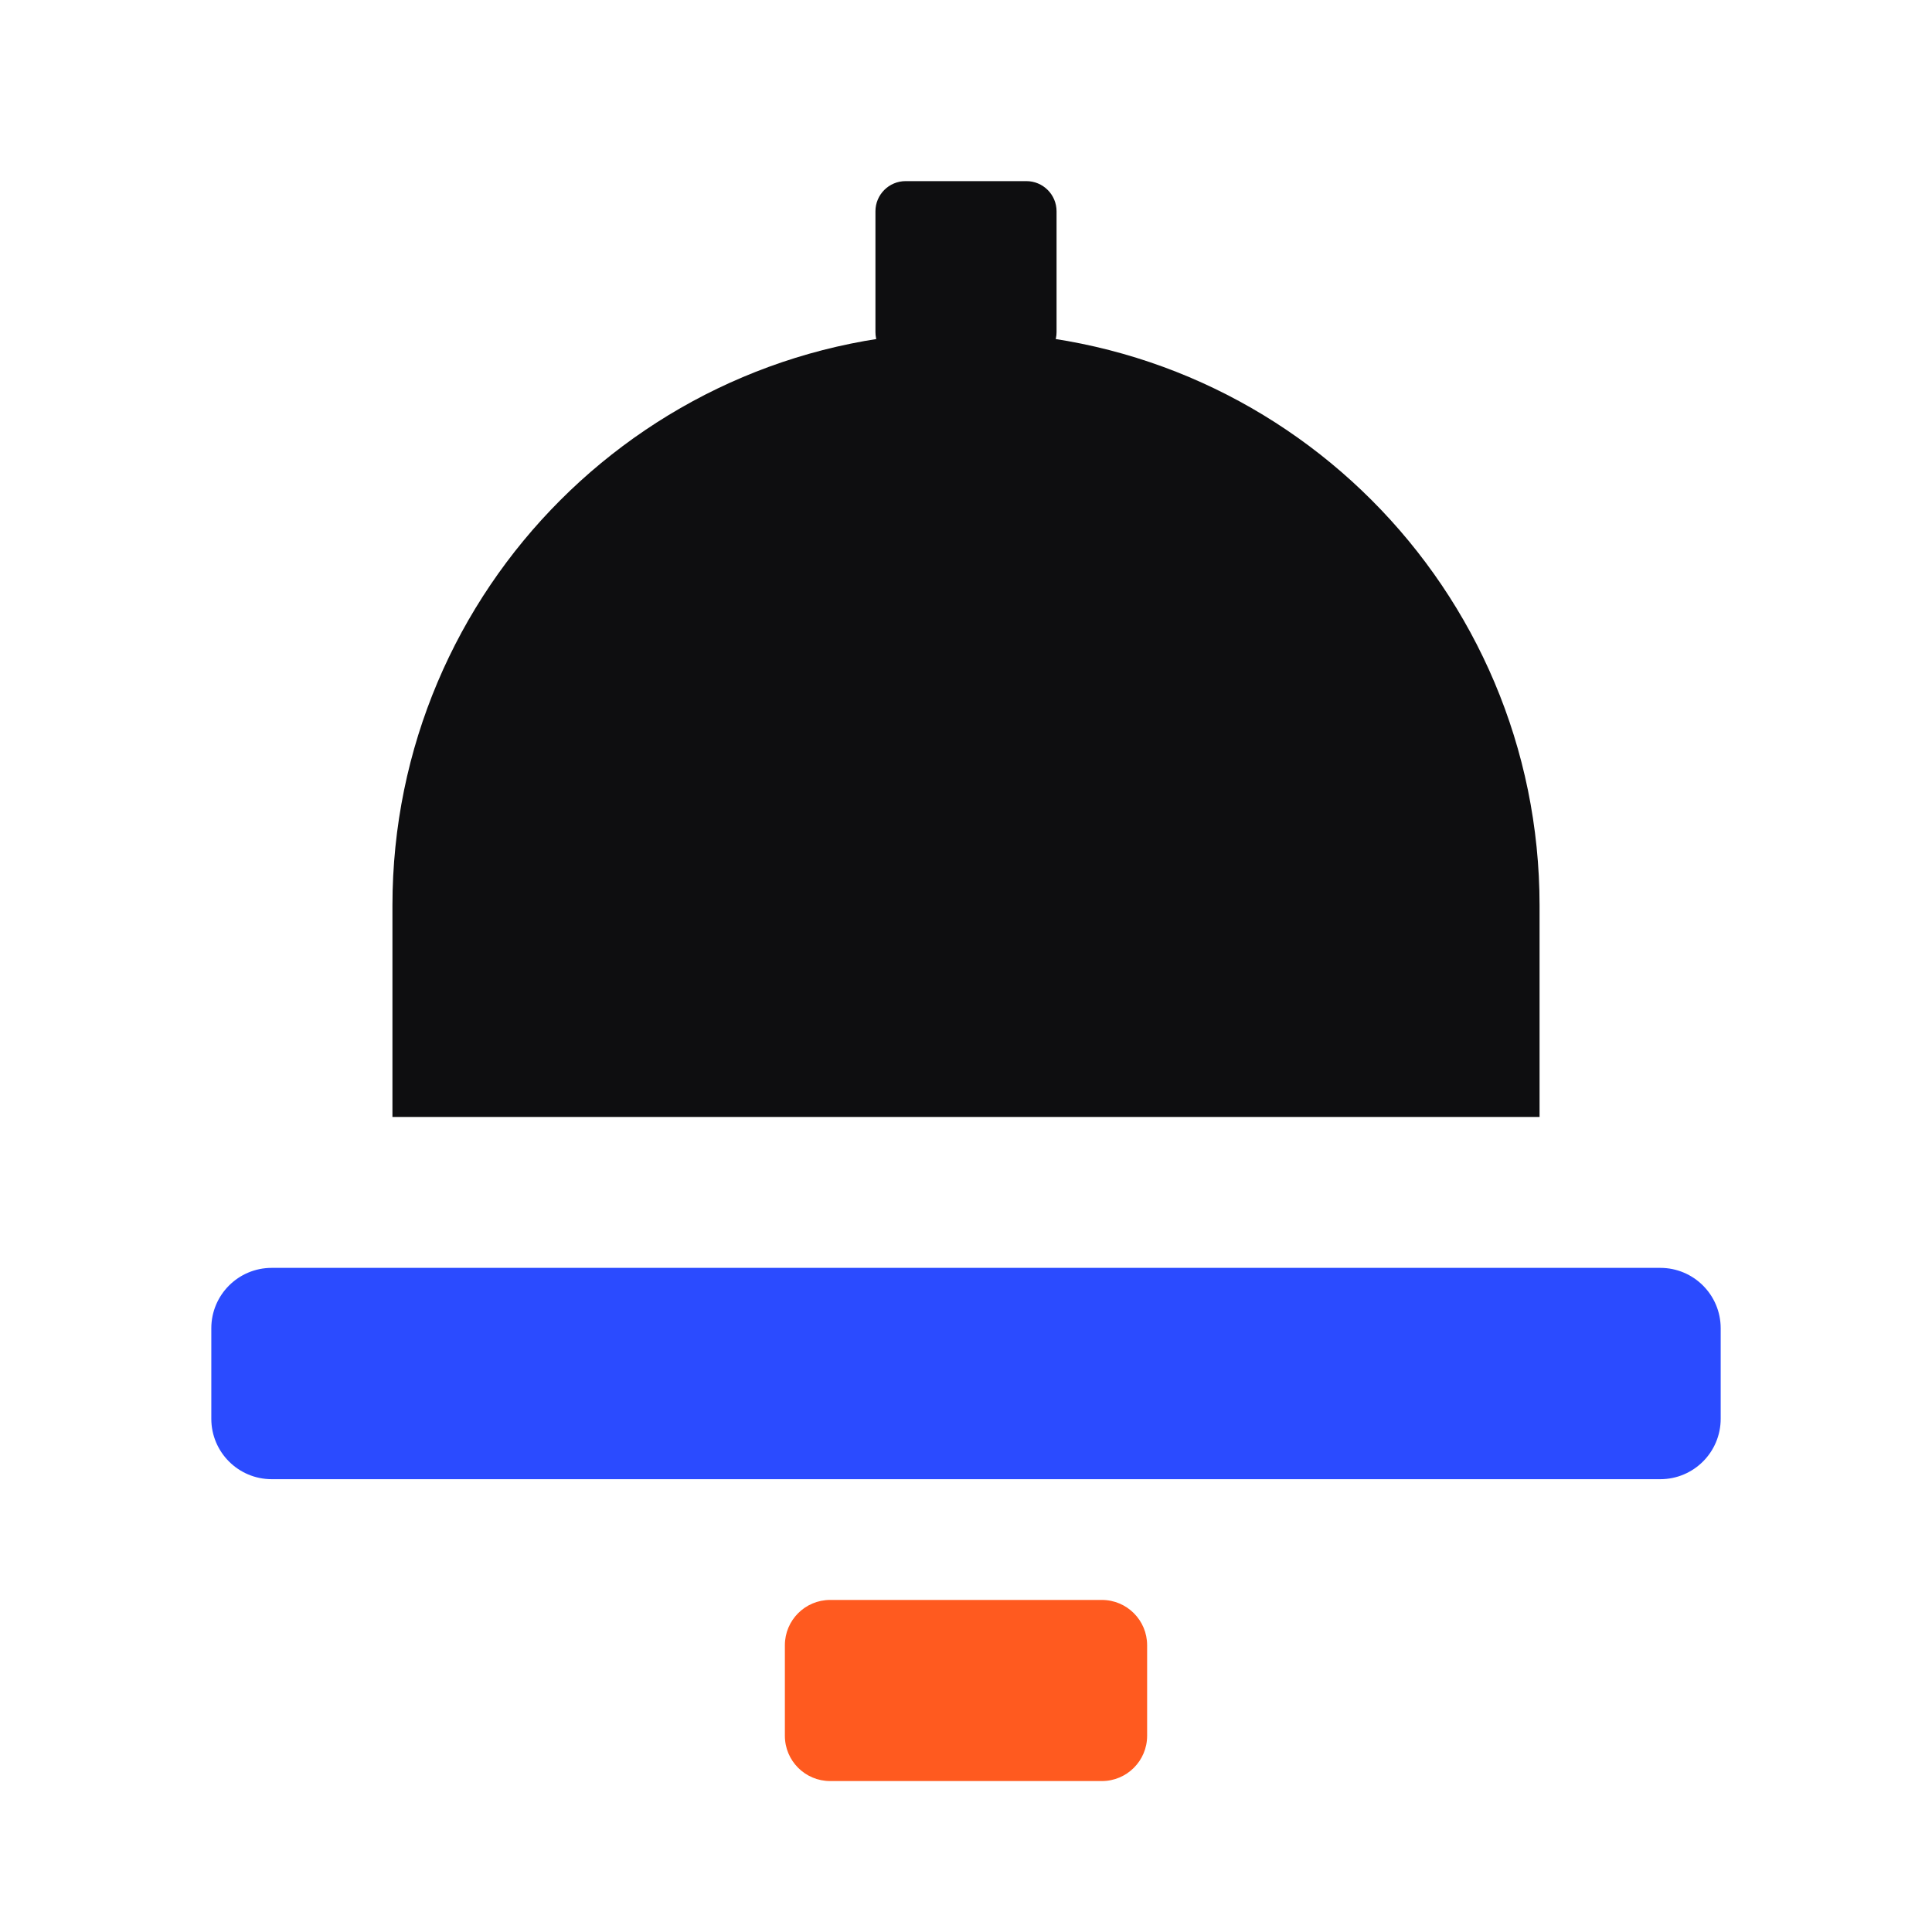
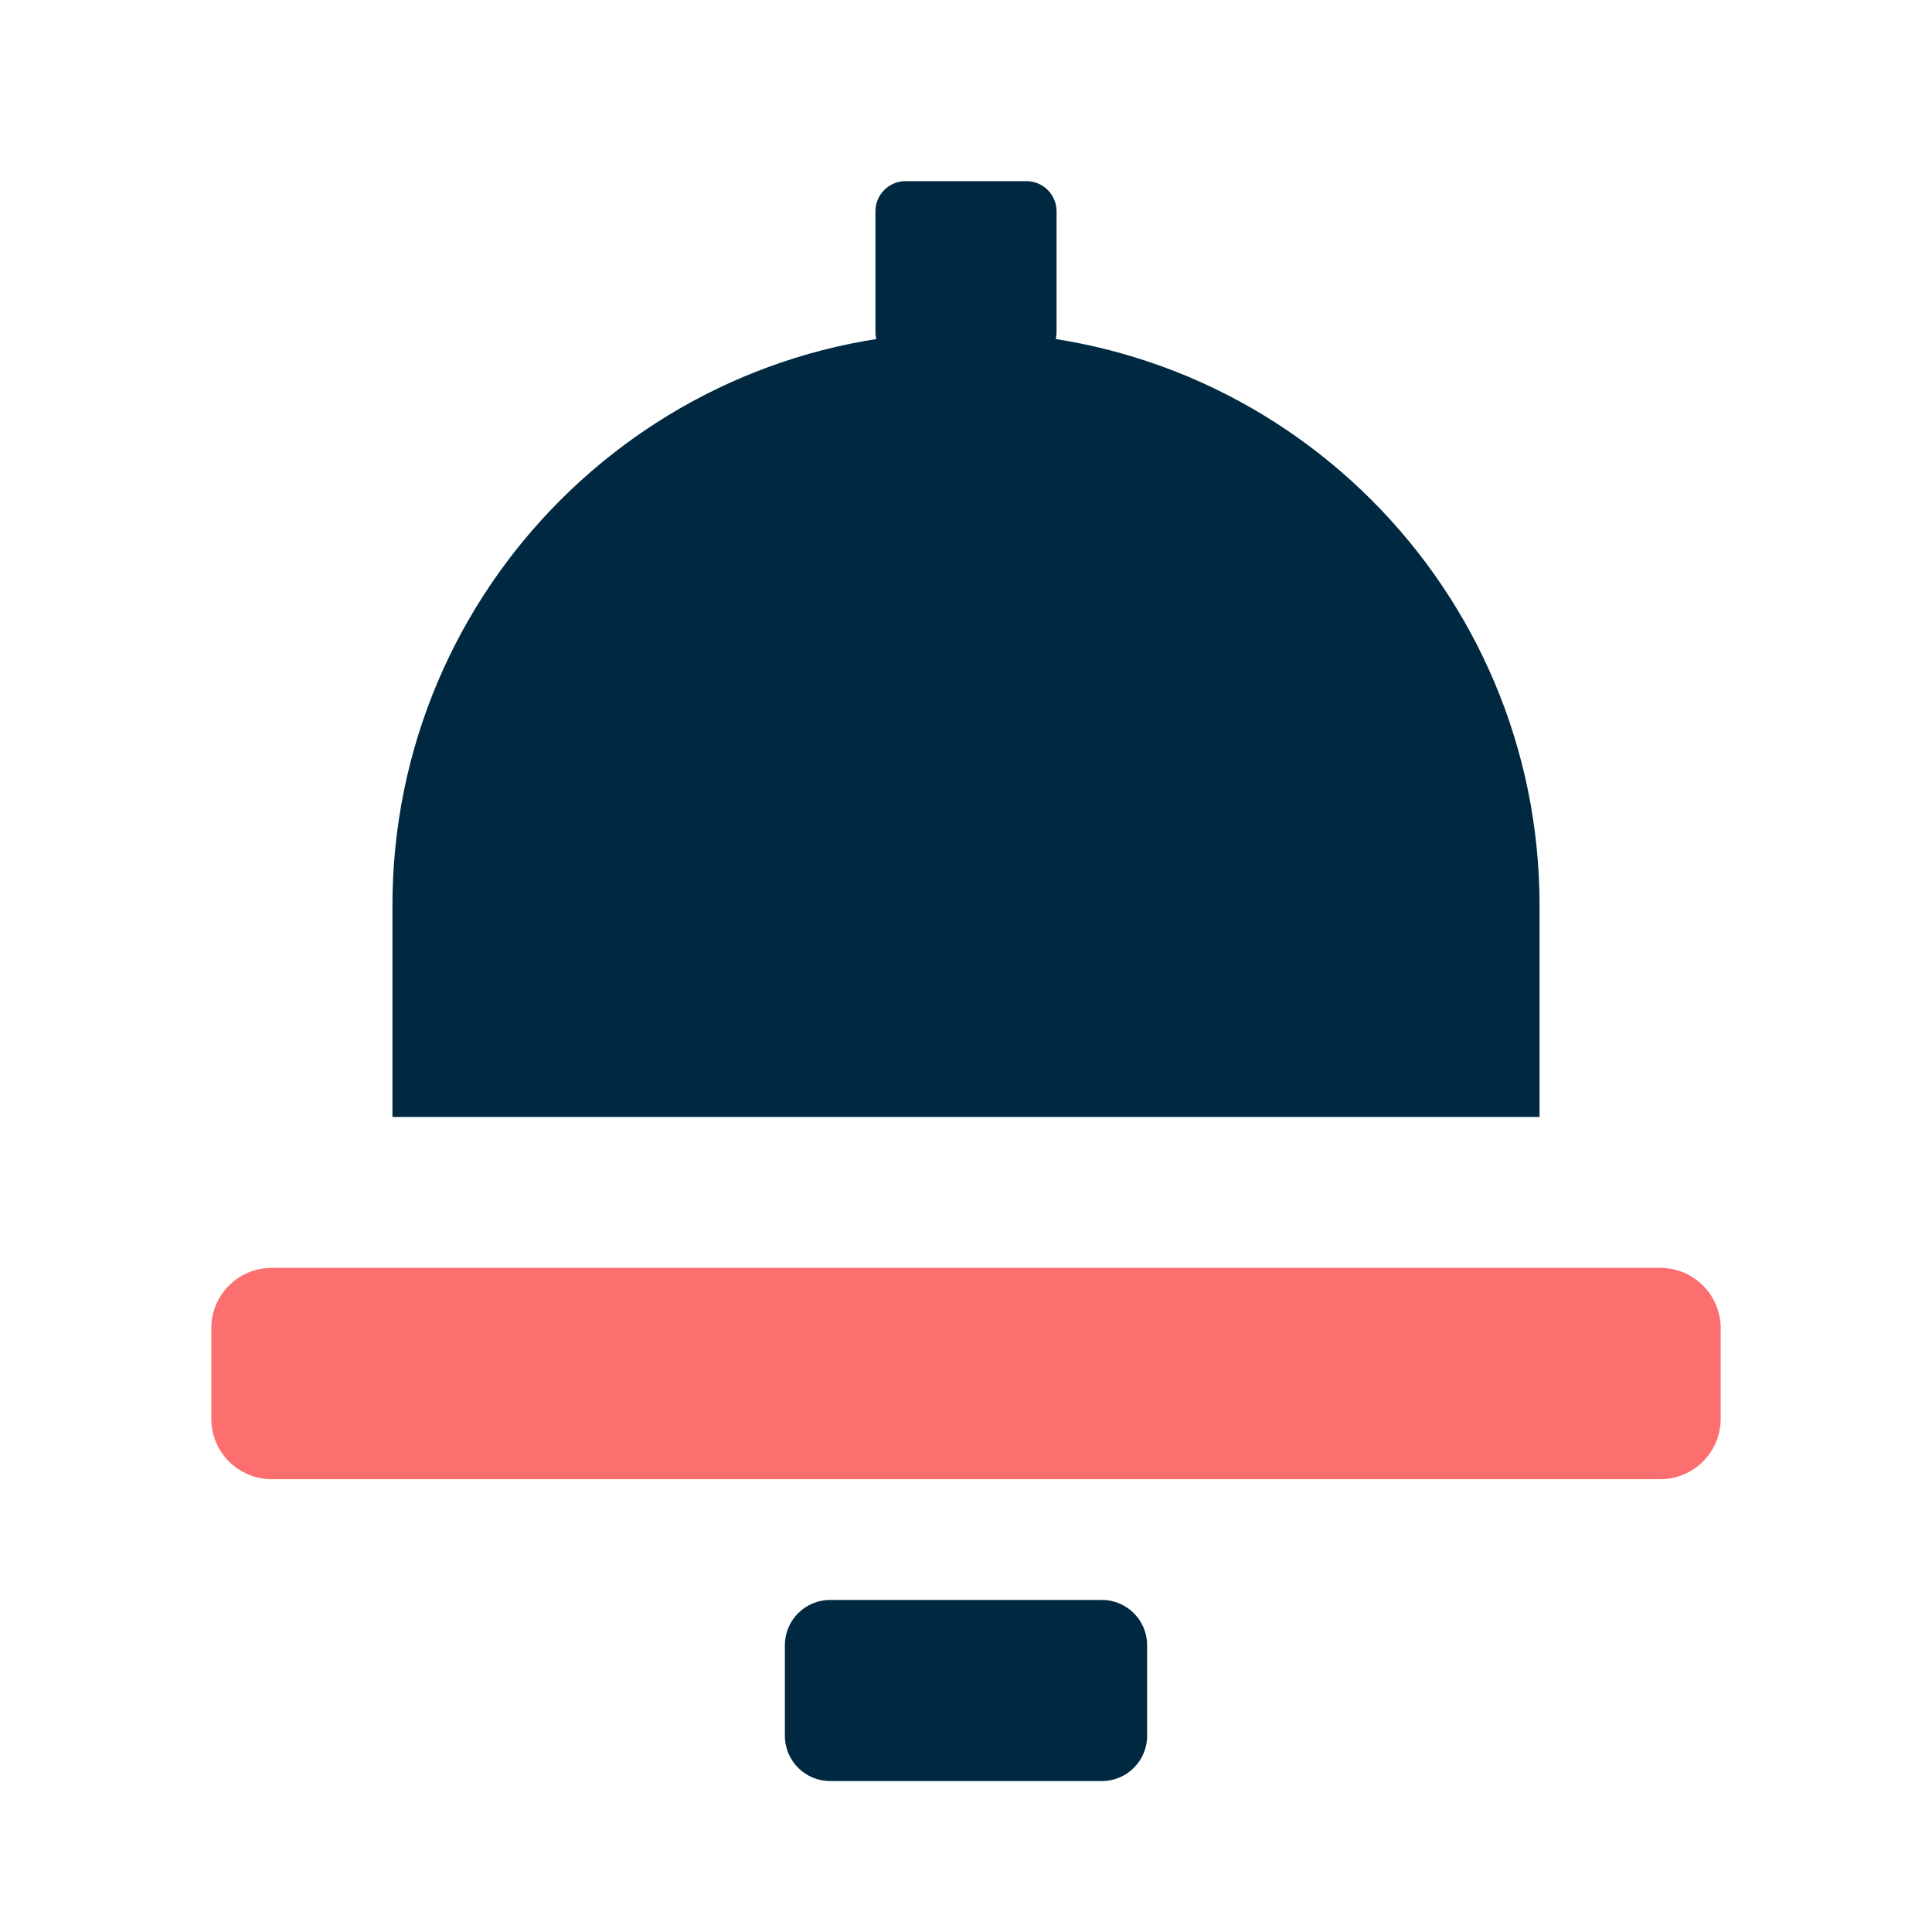
<svg xmlns="http://www.w3.org/2000/svg" width="512" height="512" viewBox="0 0 64 64">
-   <rect x="29" y="6" width="6" height="6" rx="1" fill="#0E0E10" />
-   <path d="M13 37V30a19 19 0 0 1 38 0v7z" fill="#0E0E10" />
-   <rect x="7" y="42" width="50" height="7" rx="2" fill="#2B4BFF" />
-   <rect x="26" y="53" width="12" height="6" rx="1.5" fill="#FF5A1F" />
+   <rect x="29" y="6" width="6" height="6" rx="1" fill="#002941" />
+   <path d="M13 37V30a19 19 0 0 1 38 0v7z" fill="#002941" />
+   <rect x="7" y="42" width="50" height="7" rx="2" fill="#FD6E6E" />
+   <rect x="26" y="53" width="12" height="6" rx="1.5" fill="#002941" />
</svg>
